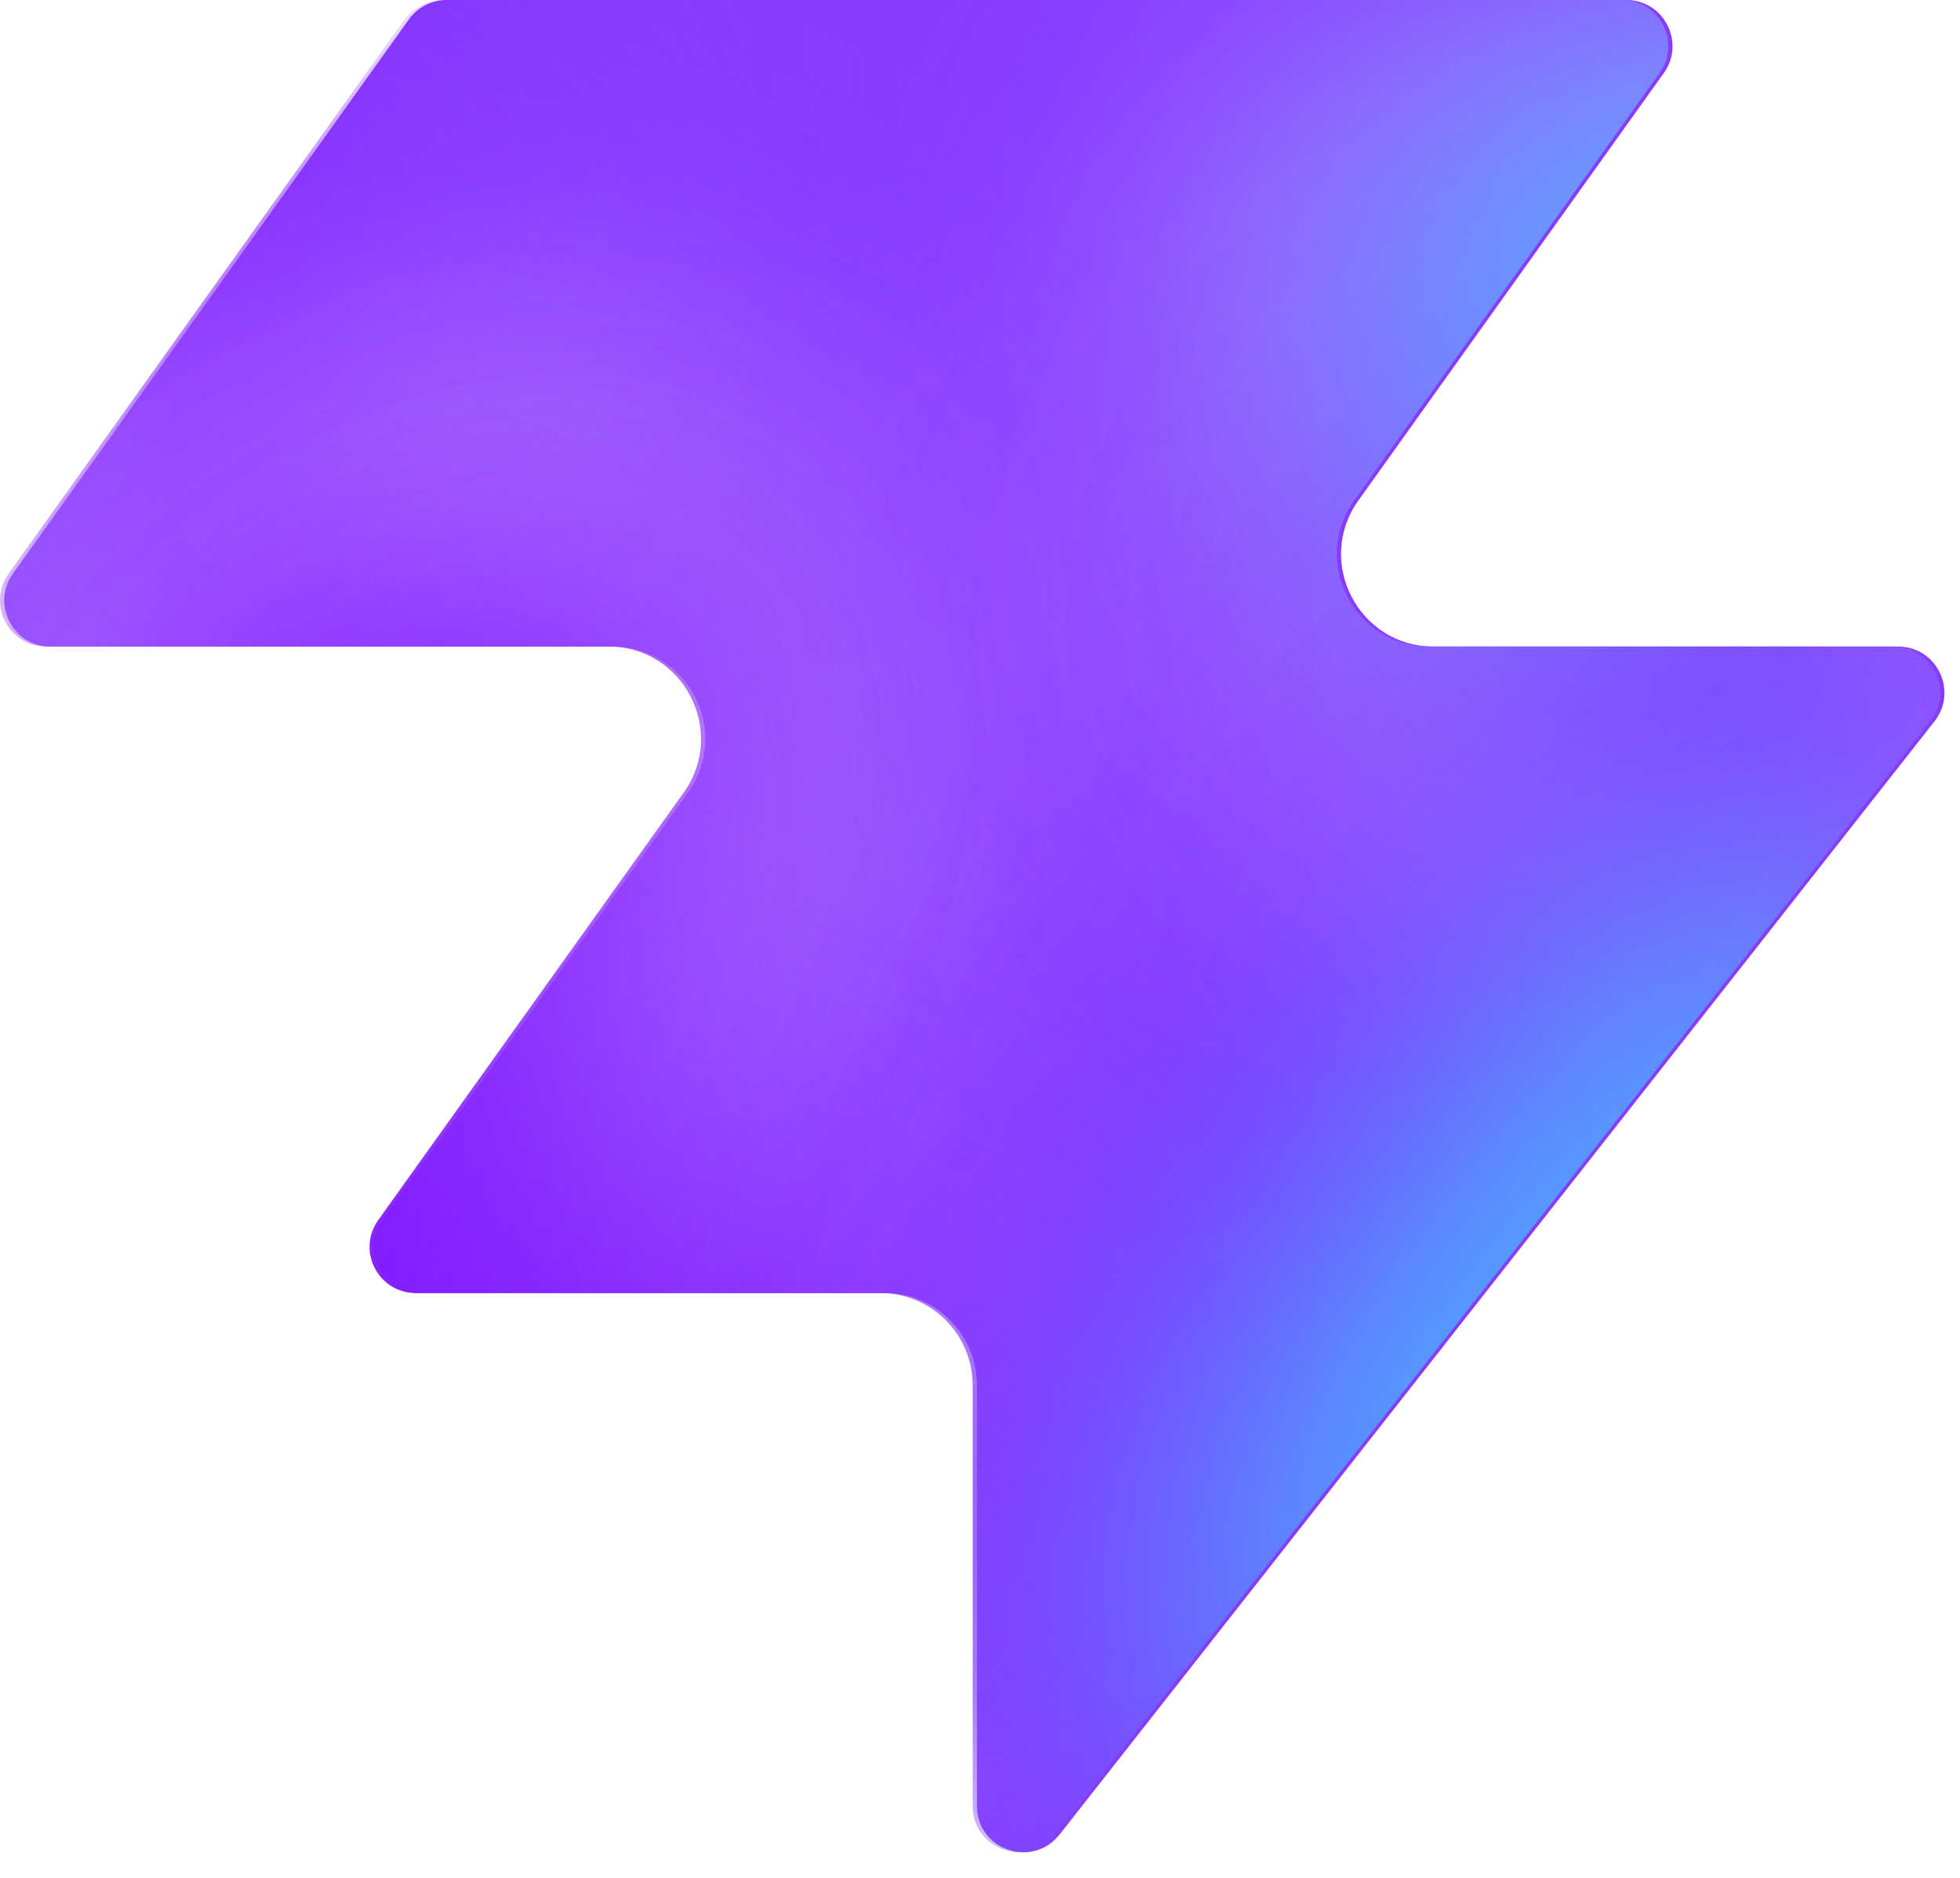
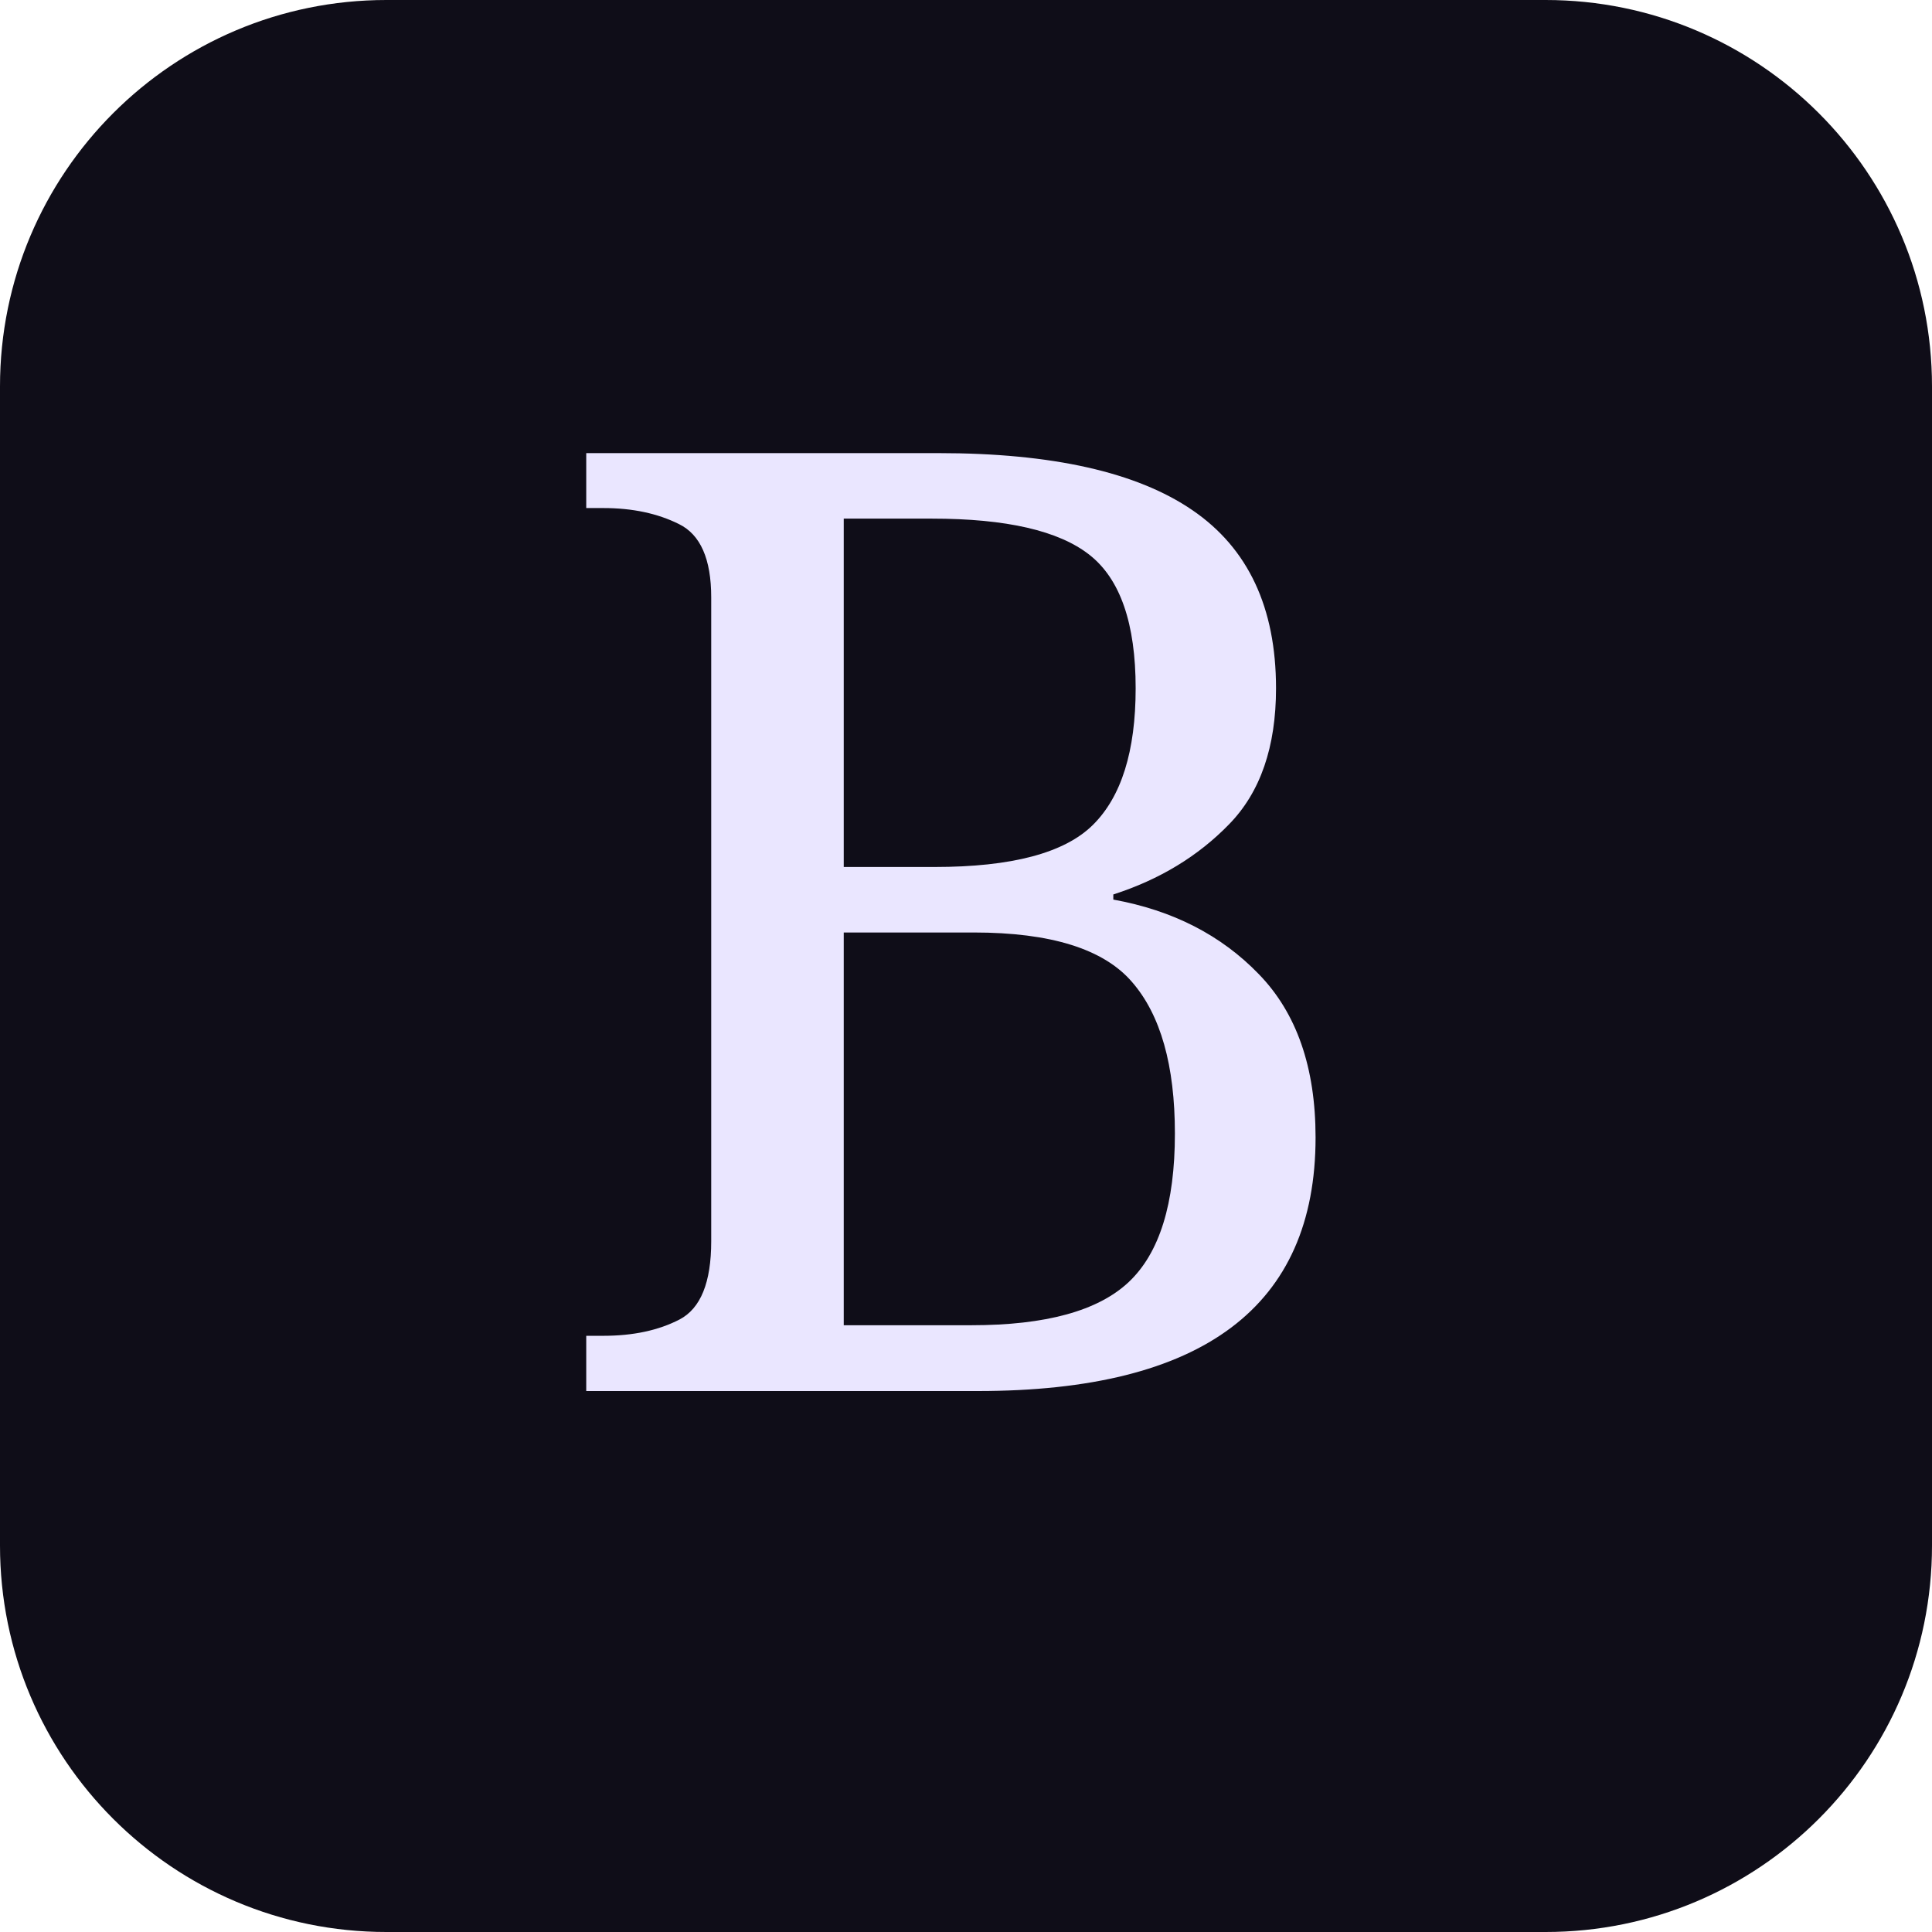
- <svg xmlns="http://www.w3.org/2000/svg" width="48" height="46" fill="none" viewBox="0 0 48 46">
-   <path fill="#863bff" d="M25.946 44.938c-.664.845-2.021.375-2.021-.698V33.937a2.26 2.26 0 0 0-2.262-2.262H10.287c-.92 0-1.456-1.04-.92-1.788l7.48-10.471c1.07-1.497 0-3.578-1.842-3.578H1.237c-.92 0-1.456-1.04-.92-1.788L10.013.474c.214-.297.556-.474.92-.474h28.894c.92 0 1.456 1.04.92 1.788l-7.48 10.471c-1.07 1.498 0 3.579 1.842 3.579h11.377c.943 0 1.473 1.088.89 1.83L25.947 44.94z" style="fill:#863bff;fill:color(display-p3 .525 .23 1);fill-opacity:1" />
-   <mask id="a" width="48" height="46" x="0" y="0" maskUnits="userSpaceOnUse" style="mask-type:alpha">
-     <path fill="#000" d="M25.842 44.938c-.664.844-2.021.375-2.021-.698V33.937a2.26 2.26 0 0 0-2.262-2.262H10.183c-.92 0-1.456-1.04-.92-1.788l7.48-10.471c1.07-1.498 0-3.579-1.842-3.579H1.133c-.92 0-1.456-1.04-.92-1.787L9.91.473c.214-.297.556-.474.92-.474h28.894c.92 0 1.456 1.04.92 1.788l-7.48 10.471c-1.07 1.498 0 3.578 1.842 3.578h11.377c.943 0 1.473 1.088.89 1.832L25.843 44.94z" style="fill:#000;fill-opacity:1" />
-   </mask>
-   <g mask="url(#a)">
-     <g filter="url(#b)">
-       <ellipse cx="5.508" cy="14.704" fill="#ede6ff" rx="5.508" ry="14.704" style="fill:#ede6ff;fill:color(display-p3 .927 .903 1);fill-opacity:1" transform="matrix(.00324 1 1 -.00324 -4.47 31.516)" />
-     </g>
-     <g filter="url(#c)">
-       <ellipse cx="10.399" cy="29.851" fill="#ede6ff" rx="10.399" ry="29.851" style="fill:#ede6ff;fill:color(display-p3 .927 .903 1);fill-opacity:1" transform="matrix(.00324 1 1 -.00324 -39.328 7.883)" />
-     </g>
-     <g filter="url(#d)">
-       <ellipse cx="5.508" cy="30.487" fill="#7e14ff" rx="5.508" ry="30.487" style="fill:#7e14ff;fill:color(display-p3 .492 .077 1);fill-opacity:1" transform="rotate(89.814 -25.913 -14.639)scale(1 -1)" />
-     </g>
-     <g filter="url(#e)">
-       <ellipse cx="5.508" cy="30.599" fill="#7e14ff" rx="5.508" ry="30.599" style="fill:#7e14ff;fill:color(display-p3 .492 .077 1);fill-opacity:1" transform="rotate(89.814 -32.644 -3.334)scale(1 -1)" />
-     </g>
-     <g filter="url(#f)">
-       <ellipse cx="5.508" cy="30.599" fill="#7e14ff" rx="5.508" ry="30.599" style="fill:#7e14ff;fill:color(display-p3 .492 .077 1);fill-opacity:1" transform="matrix(.00324 1 1 -.00324 -34.34 30.47)" />
-     </g>
-     <g filter="url(#g)">
-       <ellipse cx="14.072" cy="22.078" fill="#ede6ff" rx="14.072" ry="22.078" style="fill:#ede6ff;fill:color(display-p3 .927 .903 1);fill-opacity:1" transform="rotate(93.35 24.506 48.493)scale(-1 1)" />
-     </g>
-     <g filter="url(#h)">
-       <ellipse cx="3.47" cy="21.501" fill="#7e14ff" rx="3.47" ry="21.501" style="fill:#7e14ff;fill:color(display-p3 .492 .077 1);fill-opacity:1" transform="rotate(89.009 28.708 47.59)scale(-1 1)" />
-     </g>
-     <g filter="url(#i)">
-       <ellipse cx="3.47" cy="21.501" fill="#7e14ff" rx="3.47" ry="21.501" style="fill:#7e14ff;fill:color(display-p3 .492 .077 1);fill-opacity:1" transform="rotate(89.009 28.708 47.59)scale(-1 1)" />
-     </g>
-     <g filter="url(#j)">
-       <ellipse cx=".387" cy="8.972" fill="#7e14ff" rx="4.407" ry="29.108" style="fill:#7e14ff;fill:color(display-p3 .492 .077 1);fill-opacity:1" transform="rotate(39.51 .387 8.972)" />
-     </g>
-     <g filter="url(#k)">
-       <ellipse cx="47.523" cy="-6.092" fill="#7e14ff" rx="4.407" ry="29.108" style="fill:#7e14ff;fill:color(display-p3 .492 .077 1);fill-opacity:1" transform="rotate(37.892 47.523 -6.092)" />
-     </g>
-     <g filter="url(#l)">
-       <ellipse cx="41.412" cy="6.333" fill="#47bfff" rx="5.971" ry="9.665" style="fill:#47bfff;fill:color(display-p3 .28 .748 1);fill-opacity:1" transform="rotate(37.892 41.412 6.333)" />
-     </g>
-     <g filter="url(#m)">
-       <ellipse cx="-1.879" cy="38.332" fill="#7e14ff" rx="4.407" ry="29.108" style="fill:#7e14ff;fill:color(display-p3 .492 .077 1);fill-opacity:1" transform="rotate(37.892 -1.88 38.332)" />
-     </g>
-     <g filter="url(#n)">
-       <ellipse cx="-1.879" cy="38.332" fill="#7e14ff" rx="4.407" ry="29.108" style="fill:#7e14ff;fill:color(display-p3 .492 .077 1);fill-opacity:1" transform="rotate(37.892 -1.88 38.332)" />
-     </g>
-     <g filter="url(#o)">
-       <ellipse cx="35.651" cy="29.907" fill="#7e14ff" rx="4.407" ry="29.108" style="fill:#7e14ff;fill:color(display-p3 .492 .077 1);fill-opacity:1" transform="rotate(37.892 35.651 29.907)" />
-     </g>
-     <g filter="url(#p)">
-       <ellipse cx="38.418" cy="32.4" fill="#47bfff" rx="5.971" ry="15.297" style="fill:#47bfff;fill:color(display-p3 .28 .748 1);fill-opacity:1" transform="rotate(37.892 38.418 32.4)" />
-     </g>
-   </g>
-   <defs>
-     <filter id="b" width="60.045" height="41.654" x="-19.77" y="16.149" color-interpolation-filters="sRGB" filterUnits="userSpaceOnUse">
-       <feFlood flood-opacity="0" result="BackgroundImageFix" />
-       <feBlend in="SourceGraphic" in2="BackgroundImageFix" result="shape" />
-       <feGaussianBlur result="effect1_foregroundBlur_2002_17158" stdDeviation="7.659" />
-     </filter>
-     <filter id="c" width="90.34" height="51.437" x="-54.613" y="-7.533" color-interpolation-filters="sRGB" filterUnits="userSpaceOnUse">
-       <feFlood flood-opacity="0" result="BackgroundImageFix" />
-       <feBlend in="SourceGraphic" in2="BackgroundImageFix" result="shape" />
-       <feGaussianBlur result="effect1_foregroundBlur_2002_17158" stdDeviation="7.659" />
-     </filter>
-     <filter id="d" width="79.355" height="29.4" x="-49.64" y="2.03" color-interpolation-filters="sRGB" filterUnits="userSpaceOnUse">
-       <feFlood flood-opacity="0" result="BackgroundImageFix" />
-       <feBlend in="SourceGraphic" in2="BackgroundImageFix" result="shape" />
-       <feGaussianBlur result="effect1_foregroundBlur_2002_17158" stdDeviation="4.596" />
-     </filter>
-     <filter id="e" width="79.579" height="29.4" x="-45.045" y="20.029" color-interpolation-filters="sRGB" filterUnits="userSpaceOnUse">
-       <feFlood flood-opacity="0" result="BackgroundImageFix" />
-       <feBlend in="SourceGraphic" in2="BackgroundImageFix" result="shape" />
-       <feGaussianBlur result="effect1_foregroundBlur_2002_17158" stdDeviation="4.596" />
-     </filter>
-     <filter id="f" width="79.579" height="29.4" x="-43.513" y="21.178" color-interpolation-filters="sRGB" filterUnits="userSpaceOnUse">
-       <feFlood flood-opacity="0" result="BackgroundImageFix" />
-       <feBlend in="SourceGraphic" in2="BackgroundImageFix" result="shape" />
-       <feGaussianBlur result="effect1_foregroundBlur_2002_17158" stdDeviation="4.596" />
-     </filter>
-     <filter id="g" width="74.749" height="58.852" x="15.756" y="-17.901" color-interpolation-filters="sRGB" filterUnits="userSpaceOnUse">
-       <feFlood flood-opacity="0" result="BackgroundImageFix" />
-       <feBlend in="SourceGraphic" in2="BackgroundImageFix" result="shape" />
-       <feGaussianBlur result="effect1_foregroundBlur_2002_17158" stdDeviation="7.659" />
-     </filter>
-     <filter id="h" width="61.377" height="25.362" x="23.548" y="2.284" color-interpolation-filters="sRGB" filterUnits="userSpaceOnUse">
-       <feFlood flood-opacity="0" result="BackgroundImageFix" />
-       <feBlend in="SourceGraphic" in2="BackgroundImageFix" result="shape" />
-       <feGaussianBlur result="effect1_foregroundBlur_2002_17158" stdDeviation="4.596" />
-     </filter>
-     <filter id="i" width="61.377" height="25.362" x="23.548" y="2.284" color-interpolation-filters="sRGB" filterUnits="userSpaceOnUse">
-       <feFlood flood-opacity="0" result="BackgroundImageFix" />
-       <feBlend in="SourceGraphic" in2="BackgroundImageFix" result="shape" />
-       <feGaussianBlur result="effect1_foregroundBlur_2002_17158" stdDeviation="4.596" />
-     </filter>
-     <filter id="j" width="56.045" height="63.649" x="-27.636" y="-22.853" color-interpolation-filters="sRGB" filterUnits="userSpaceOnUse">
-       <feFlood flood-opacity="0" result="BackgroundImageFix" />
-       <feBlend in="SourceGraphic" in2="BackgroundImageFix" result="shape" />
-       <feGaussianBlur result="effect1_foregroundBlur_2002_17158" stdDeviation="4.596" />
-     </filter>
-     <filter id="k" width="54.814" height="64.646" x="20.116" y="-38.415" color-interpolation-filters="sRGB" filterUnits="userSpaceOnUse">
-       <feFlood flood-opacity="0" result="BackgroundImageFix" />
-       <feBlend in="SourceGraphic" in2="BackgroundImageFix" result="shape" />
-       <feGaussianBlur result="effect1_foregroundBlur_2002_17158" stdDeviation="4.596" />
-     </filter>
-     <filter id="l" width="33.541" height="35.313" x="24.641" y="-11.323" color-interpolation-filters="sRGB" filterUnits="userSpaceOnUse">
-       <feFlood flood-opacity="0" result="BackgroundImageFix" />
-       <feBlend in="SourceGraphic" in2="BackgroundImageFix" result="shape" />
-       <feGaussianBlur result="effect1_foregroundBlur_2002_17158" stdDeviation="4.596" />
-     </filter>
-     <filter id="m" width="54.814" height="64.646" x="-29.286" y="6.009" color-interpolation-filters="sRGB" filterUnits="userSpaceOnUse">
-       <feFlood flood-opacity="0" result="BackgroundImageFix" />
-       <feBlend in="SourceGraphic" in2="BackgroundImageFix" result="shape" />
-       <feGaussianBlur result="effect1_foregroundBlur_2002_17158" stdDeviation="4.596" />
-     </filter>
-     <filter id="n" width="54.814" height="64.646" x="-29.286" y="6.009" color-interpolation-filters="sRGB" filterUnits="userSpaceOnUse">
-       <feFlood flood-opacity="0" result="BackgroundImageFix" />
-       <feBlend in="SourceGraphic" in2="BackgroundImageFix" result="shape" />
-       <feGaussianBlur result="effect1_foregroundBlur_2002_17158" stdDeviation="4.596" />
-     </filter>
-     <filter id="o" width="54.814" height="64.646" x="8.244" y="-2.416" color-interpolation-filters="sRGB" filterUnits="userSpaceOnUse">
-       <feFlood flood-opacity="0" result="BackgroundImageFix" />
-       <feBlend in="SourceGraphic" in2="BackgroundImageFix" result="shape" />
-       <feGaussianBlur result="effect1_foregroundBlur_2002_17158" stdDeviation="4.596" />
-     </filter>
-     <filter id="p" width="39.409" height="43.623" x="18.713" y="10.588" color-interpolation-filters="sRGB" filterUnits="userSpaceOnUse">
-       <feFlood flood-opacity="0" result="BackgroundImageFix" />
-       <feBlend in="SourceGraphic" in2="BackgroundImageFix" result="shape" />
-       <feGaussianBlur result="effect1_foregroundBlur_2002_17158" stdDeviation="4.596" />
-     </filter>
-   </defs>
+ <svg xmlns="http://www.w3.org/2000/svg" viewBox="0 0 100 100">
+   <rect width="100" height="100" fill="#0f0d18" rx="20" />
+   <text x="50" y="72" font-family="'Libre Caslon Text', Georgia, serif" font-size="68" fill="#eae6ff" text-anchor="middle">
+     B
+   </text>
</svg>
